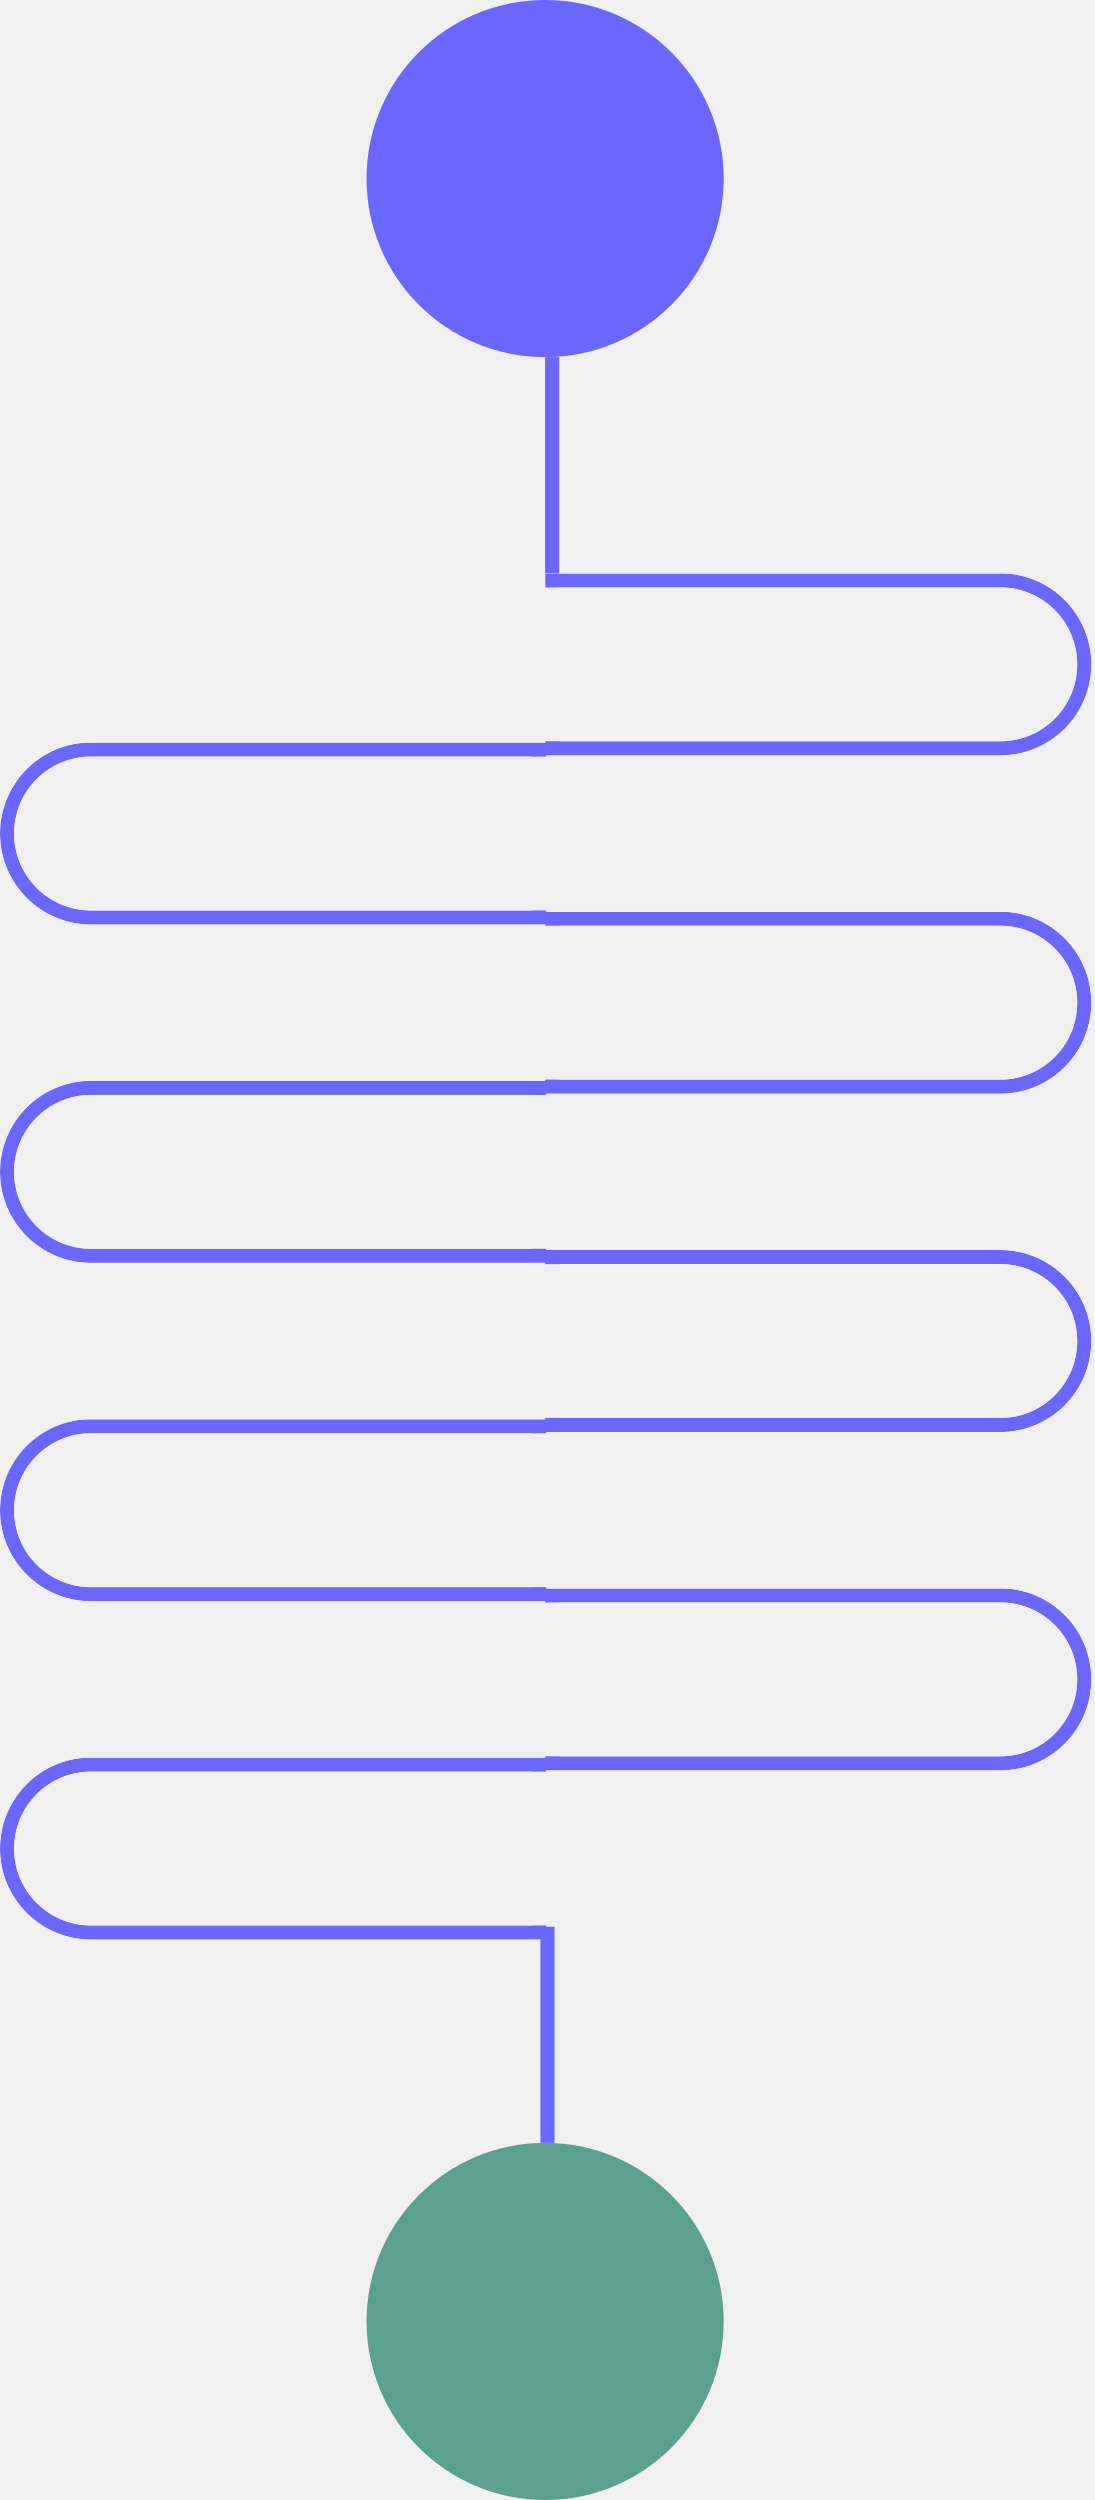
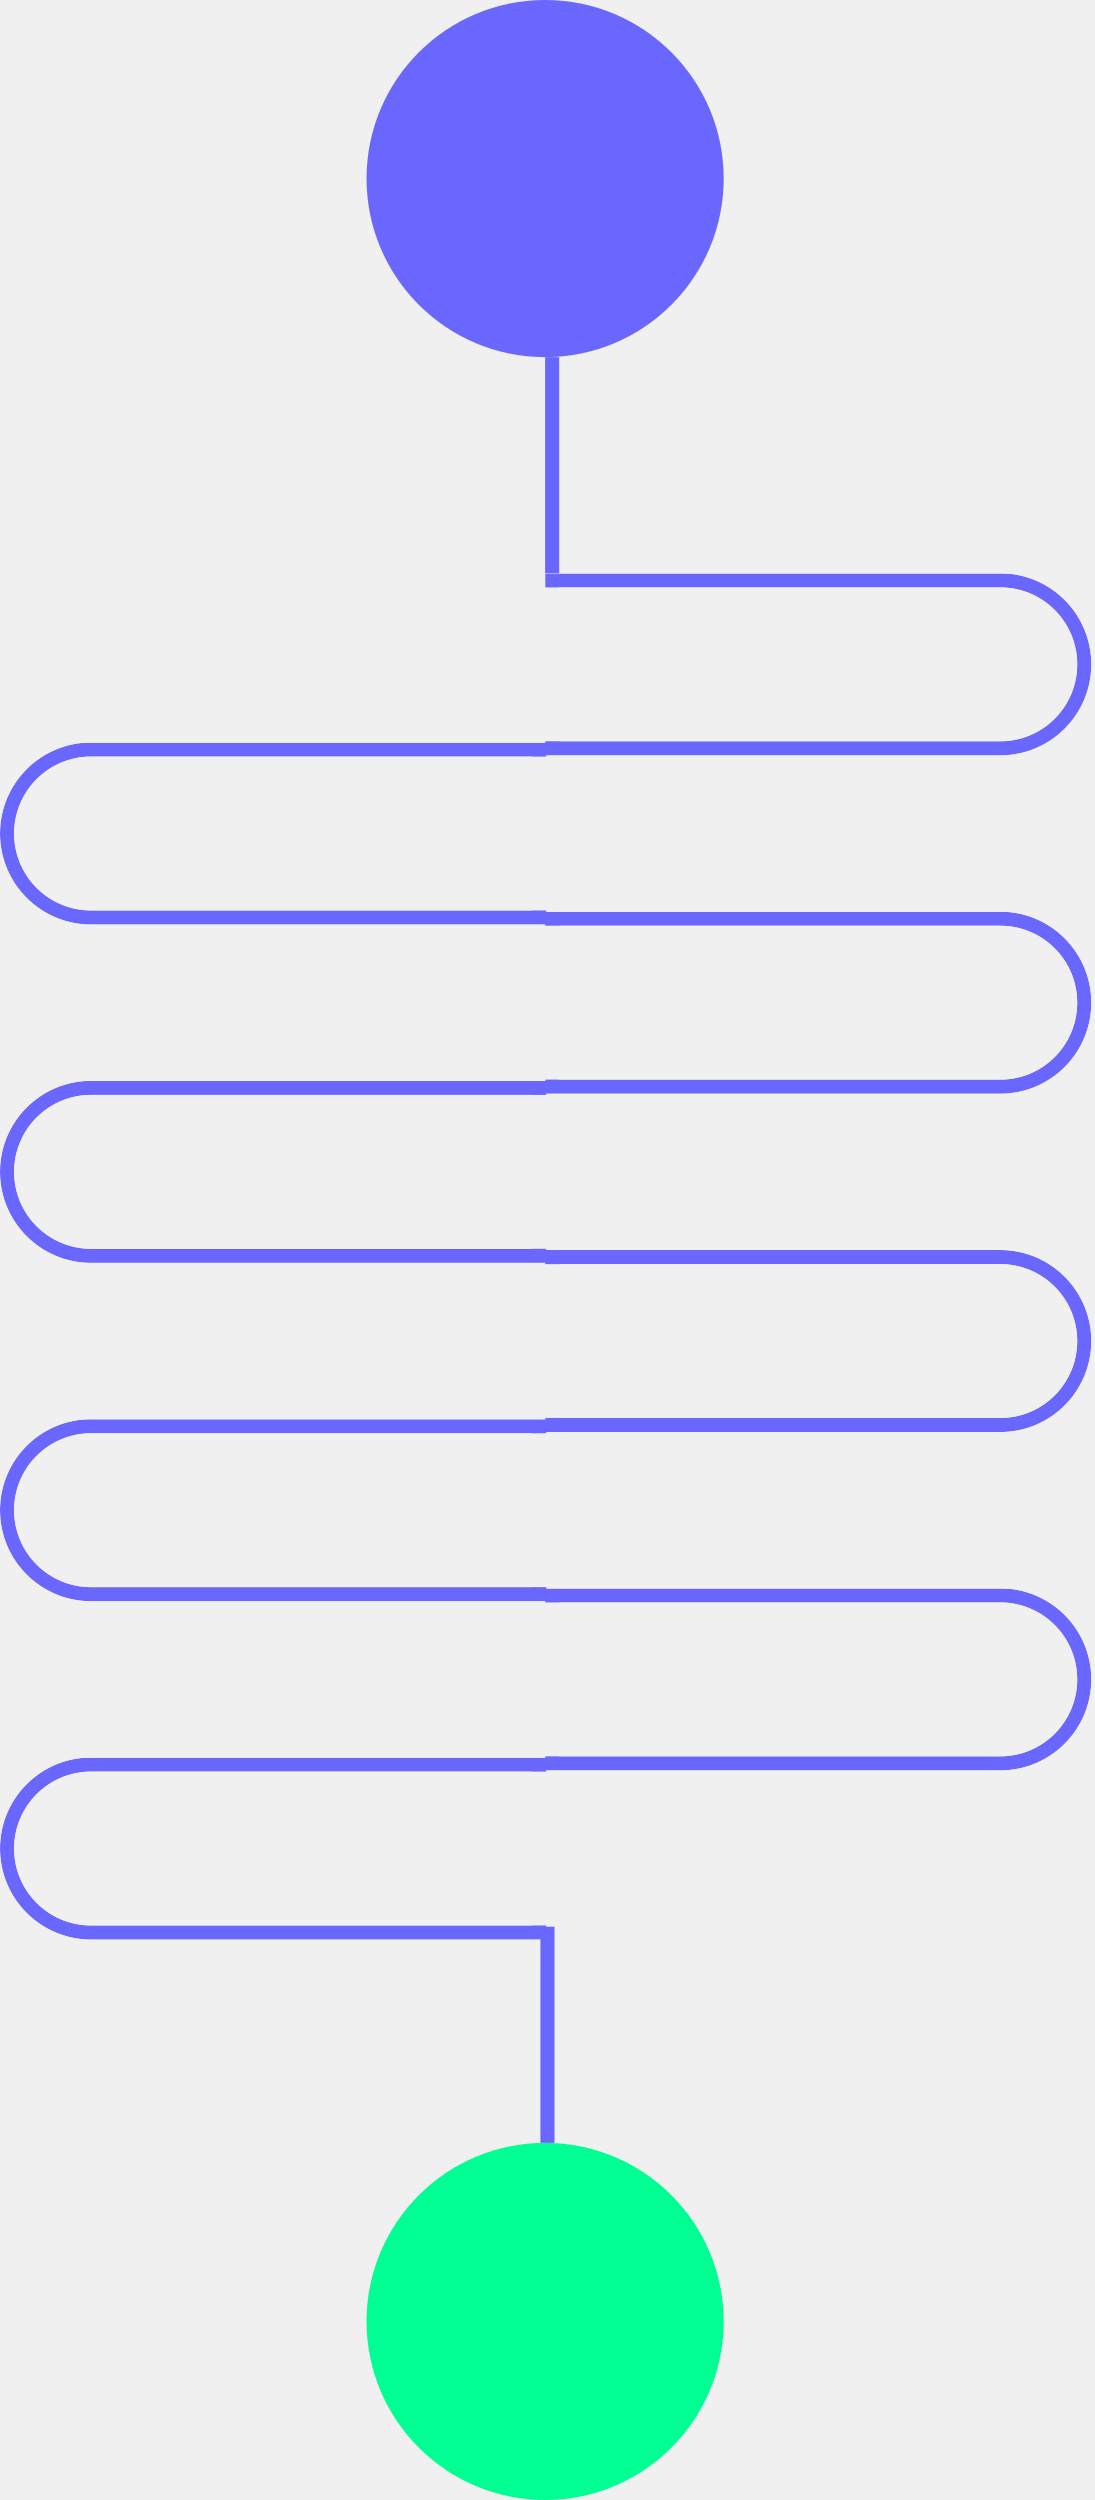
<svg xmlns="http://www.w3.org/2000/svg" width="233" height="532" viewBox="0 0 233 532" fill="none">
  <circle cx="116" cy="38" r="38" fill="#6A67FF" />
-   <path d="M154 494C154 514.987 136.987 532 116 532C95.013 532 78 514.987 78 494C78 473.013 95.013 456 116 456C136.987 456 154 473.013 154 494Z" fill="#5CA18F" />
+   <path d="M154 494C154 514.987 136.987 532 116 532C95.013 532 78 514.987 78 494C78 473.013 95.013 456 116 456C136.987 456 154 473.013 154 494Z" fill="#00FF92" />
  <path d="M117.5 76L117.5 122" stroke-width="3" stroke="#6A67FF" />
  <path d="M116.5 410L116.5 456" stroke-width="3" stroke="#6A67FF" />
  <mask id="mask0_188_3028" style="mask-type:alpha" maskUnits="userSpaceOnUse" x="116" y="122" width="117" height="39">
    <mask id="stroke0_188_3028" fill="white">
      <path d="M116 122H212.857C223.556 122 232.229 130.673 232.229 141.371V141.371C232.229 152.07 223.556 160.743 212.857 160.743H116V122Z" />
    </mask>
    <path d="M116 122H212.857C223.556 122 232.229 130.673 232.229 141.371V141.371C232.229 152.07 223.556 160.743 212.857 160.743H116V122Z" stroke-width="6" stroke="#D9D9D9" mask="url(#stroke0_188_3028)" />
  </mask>
  <g mask="url(#mask0_188_3028)">
    <path d="M32.057 123.5H212.857C222.727 123.5 230.728 131.501 230.728 141.371C230.728 151.242 222.727 159.243 212.857 159.243H32.057C22.187 159.243 14.185 151.242 14.185 141.371C14.185 131.501 22.187 123.5 32.057 123.5Z" stroke-width="3" stroke="#6A67FF" />
  </g>
  <mask id="mask1_188_3028" style="mask-type:alpha" maskUnits="userSpaceOnUse" x="0" y="158" width="117" height="39">
    <mask id="stroke1_188_3028" fill="white">
      <path d="M116.229 158H19.371C8.673 158 -5.34058e-05 166.673 -5.34058e-05 177.371V177.371C-5.34058e-05 188.07 8.673 196.743 19.371 196.743H116.229V158Z" />
    </mask>
    <path d="M116.229 158H19.371C8.673 158 -5.34058e-05 166.673 -5.34058e-05 177.371V177.371C-5.34058e-05 188.07 8.673 196.743 19.371 196.743H116.229V158Z" stroke-width="6" stroke="#D9D9D9" mask="url(#stroke1_188_3028)" />
  </mask>
  <g mask="url(#mask1_188_3028)">
    <path d="M200.172 159.5H19.372C9.501 159.5 1.5 167.501 1.5 177.371C1.5 187.242 9.501 195.243 19.372 195.243H200.172C210.042 195.243 218.043 187.242 218.043 177.371C218.043 167.501 210.042 159.5 200.172 159.5Z" stroke-width="3" stroke="#6A67FF" />
  </g>
  <mask id="mask2_188_3028" style="mask-type:alpha" maskUnits="userSpaceOnUse" x="116" y="194" width="117" height="39">
    <mask id="stroke2_188_3028" fill="white">
      <path d="M116 194H212.857C223.556 194 232.229 202.673 232.229 213.371V213.371C232.229 224.07 223.556 232.743 212.857 232.743H116V194Z" />
    </mask>
    <path d="M116 194H212.857C223.556 194 232.229 202.673 232.229 213.371V213.371C232.229 224.07 223.556 232.743 212.857 232.743H116V194Z" stroke-width="6" stroke="#D9D9D9" mask="url(#stroke2_188_3028)" />
  </mask>
  <g mask="url(#mask2_188_3028)">
    <path d="M32.057 195.5H212.857C222.727 195.5 230.728 203.501 230.728 213.371C230.728 223.242 222.727 231.243 212.857 231.243H32.057C22.187 231.243 14.185 223.242 14.185 213.371C14.185 203.501 22.187 195.5 32.057 195.5Z" stroke-width="3" stroke="#6A67FF" />
  </g>
  <mask id="mask3_188_3028" style="mask-type:alpha" maskUnits="userSpaceOnUse" x="0" y="230" width="117" height="39">
    <mask id="stroke3_188_3028" fill="white">
      <path d="M116.229 230H19.371C8.673 230 -5.34058e-05 238.673 -5.34058e-05 249.371V249.371C-5.34058e-05 260.07 8.673 268.743 19.371 268.743H116.229V230Z" />
    </mask>
    <path d="M116.229 230H19.371C8.673 230 -5.34058e-05 238.673 -5.34058e-05 249.371V249.371C-5.34058e-05 260.07 8.673 268.743 19.371 268.743H116.229V230Z" stroke-width="6" stroke="#D9D9D9" mask="url(#stroke3_188_3028)" />
  </mask>
  <g mask="url(#mask3_188_3028)">
    <path d="M200.172 231.5H19.372C9.501 231.5 1.5 239.501 1.5 249.371C1.5 259.242 9.501 267.243 19.372 267.243H200.172C210.042 267.243 218.043 259.242 218.043 249.371C218.043 239.501 210.042 231.5 200.172 231.5Z" stroke-width="3" stroke="#6A67FF" />
  </g>
  <mask id="mask4_188_3028" style="mask-type:alpha" maskUnits="userSpaceOnUse" x="116" y="266" width="117" height="39">
    <mask id="stroke4_188_3028" fill="white">
      <path d="M116 266H212.857C223.556 266 232.229 274.673 232.229 285.371V285.371C232.229 296.07 223.556 304.743 212.857 304.743H116V266Z" />
    </mask>
    <path d="M116 266H212.857C223.556 266 232.229 274.673 232.229 285.371V285.371C232.229 296.07 223.556 304.743 212.857 304.743H116V266Z" stroke-width="6" stroke="#D9D9D9" mask="url(#stroke4_188_3028)" />
  </mask>
  <g mask="url(#mask4_188_3028)">
    <path d="M32.057 267.5H212.857C222.727 267.5 230.728 275.501 230.728 285.371C230.728 295.242 222.727 303.243 212.857 303.243H32.057C22.187 303.243 14.185 295.242 14.185 285.371C14.185 275.501 22.187 267.5 32.057 267.5Z" stroke-width="3" stroke="#6A67FF" />
  </g>
  <mask id="mask5_188_3028" style="mask-type:alpha" maskUnits="userSpaceOnUse" x="0" y="302" width="117" height="39">
    <mask id="stroke5_188_3028" fill="white">
      <path d="M116.229 302H19.371C8.673 302 -5.34058e-05 310.673 -5.34058e-05 321.371V321.371C-5.34058e-05 332.07 8.673 340.743 19.371 340.743H116.229V302Z" />
    </mask>
    <path d="M116.229 302H19.371C8.673 302 -5.34058e-05 310.673 -5.34058e-05 321.371V321.371C-5.34058e-05 332.07 8.673 340.743 19.371 340.743H116.229V302Z" stroke-width="6" stroke="#D9D9D9" mask="url(#stroke5_188_3028)" />
  </mask>
  <g mask="url(#mask5_188_3028)">
    <path d="M200.172 303.5H19.372C9.501 303.5 1.5 311.501 1.5 321.371C1.5 331.242 9.501 339.243 19.372 339.243H200.172C210.042 339.243 218.043 331.242 218.043 321.371C218.043 311.501 210.042 303.5 200.172 303.5Z" stroke-width="3" stroke="#6A67FF" />
  </g>
  <mask id="mask6_188_3028" style="mask-type:alpha" maskUnits="userSpaceOnUse" x="116" y="338" width="117" height="39">
    <mask id="stroke6_188_3028" fill="white">
      <path d="M116 338H212.857C223.556 338 232.229 346.673 232.229 357.371V357.371C232.229 368.07 223.556 376.743 212.857 376.743H116V338Z" />
    </mask>
    <path d="M116 338H212.857C223.556 338 232.229 346.673 232.229 357.371V357.371C232.229 368.07 223.556 376.743 212.857 376.743H116V338Z" stroke-width="6" stroke="#D9D9D9" mask="url(#stroke6_188_3028)" />
  </mask>
  <g mask="url(#mask6_188_3028)">
    <path d="M32.057 339.5H212.857C222.727 339.5 230.728 347.501 230.728 357.371C230.728 367.242 222.727 375.243 212.857 375.243H32.057C22.187 375.243 14.185 367.242 14.185 357.371C14.185 347.501 22.187 339.5 32.057 339.5Z" stroke-width="3" stroke="#6A67FF" />
  </g>
  <mask id="mask7_188_3028" style="mask-type:alpha" maskUnits="userSpaceOnUse" x="0" y="374" width="117" height="39">
    <mask id="stroke7_188_3028" fill="white">
      <path d="M116.229 374H19.371C8.673 374 -5.34058e-05 382.673 -5.34058e-05 393.371V393.371C-5.34058e-05 404.07 8.673 412.743 19.371 412.743H116.229V374Z" />
    </mask>
    <path d="M116.229 374H19.371C8.673 374 -5.34058e-05 382.673 -5.34058e-05 393.371V393.371C-5.34058e-05 404.07 8.673 412.743 19.371 412.743H116.229V374Z" stroke-width="6" stroke="#D9D9D9" mask="url(#stroke7_188_3028)" />
  </mask>
  <g mask="url(#mask7_188_3028)">
    <path d="M200.172 375.5H19.372C9.501 375.5 1.5 383.501 1.5 393.371C1.5 403.242 9.501 411.243 19.372 411.243H200.172C210.042 411.243 218.043 403.242 218.043 393.371C218.043 383.501 210.042 375.5 200.172 375.5Z" stroke-width="3" stroke="#6A67FF" />
  </g>
</svg>
